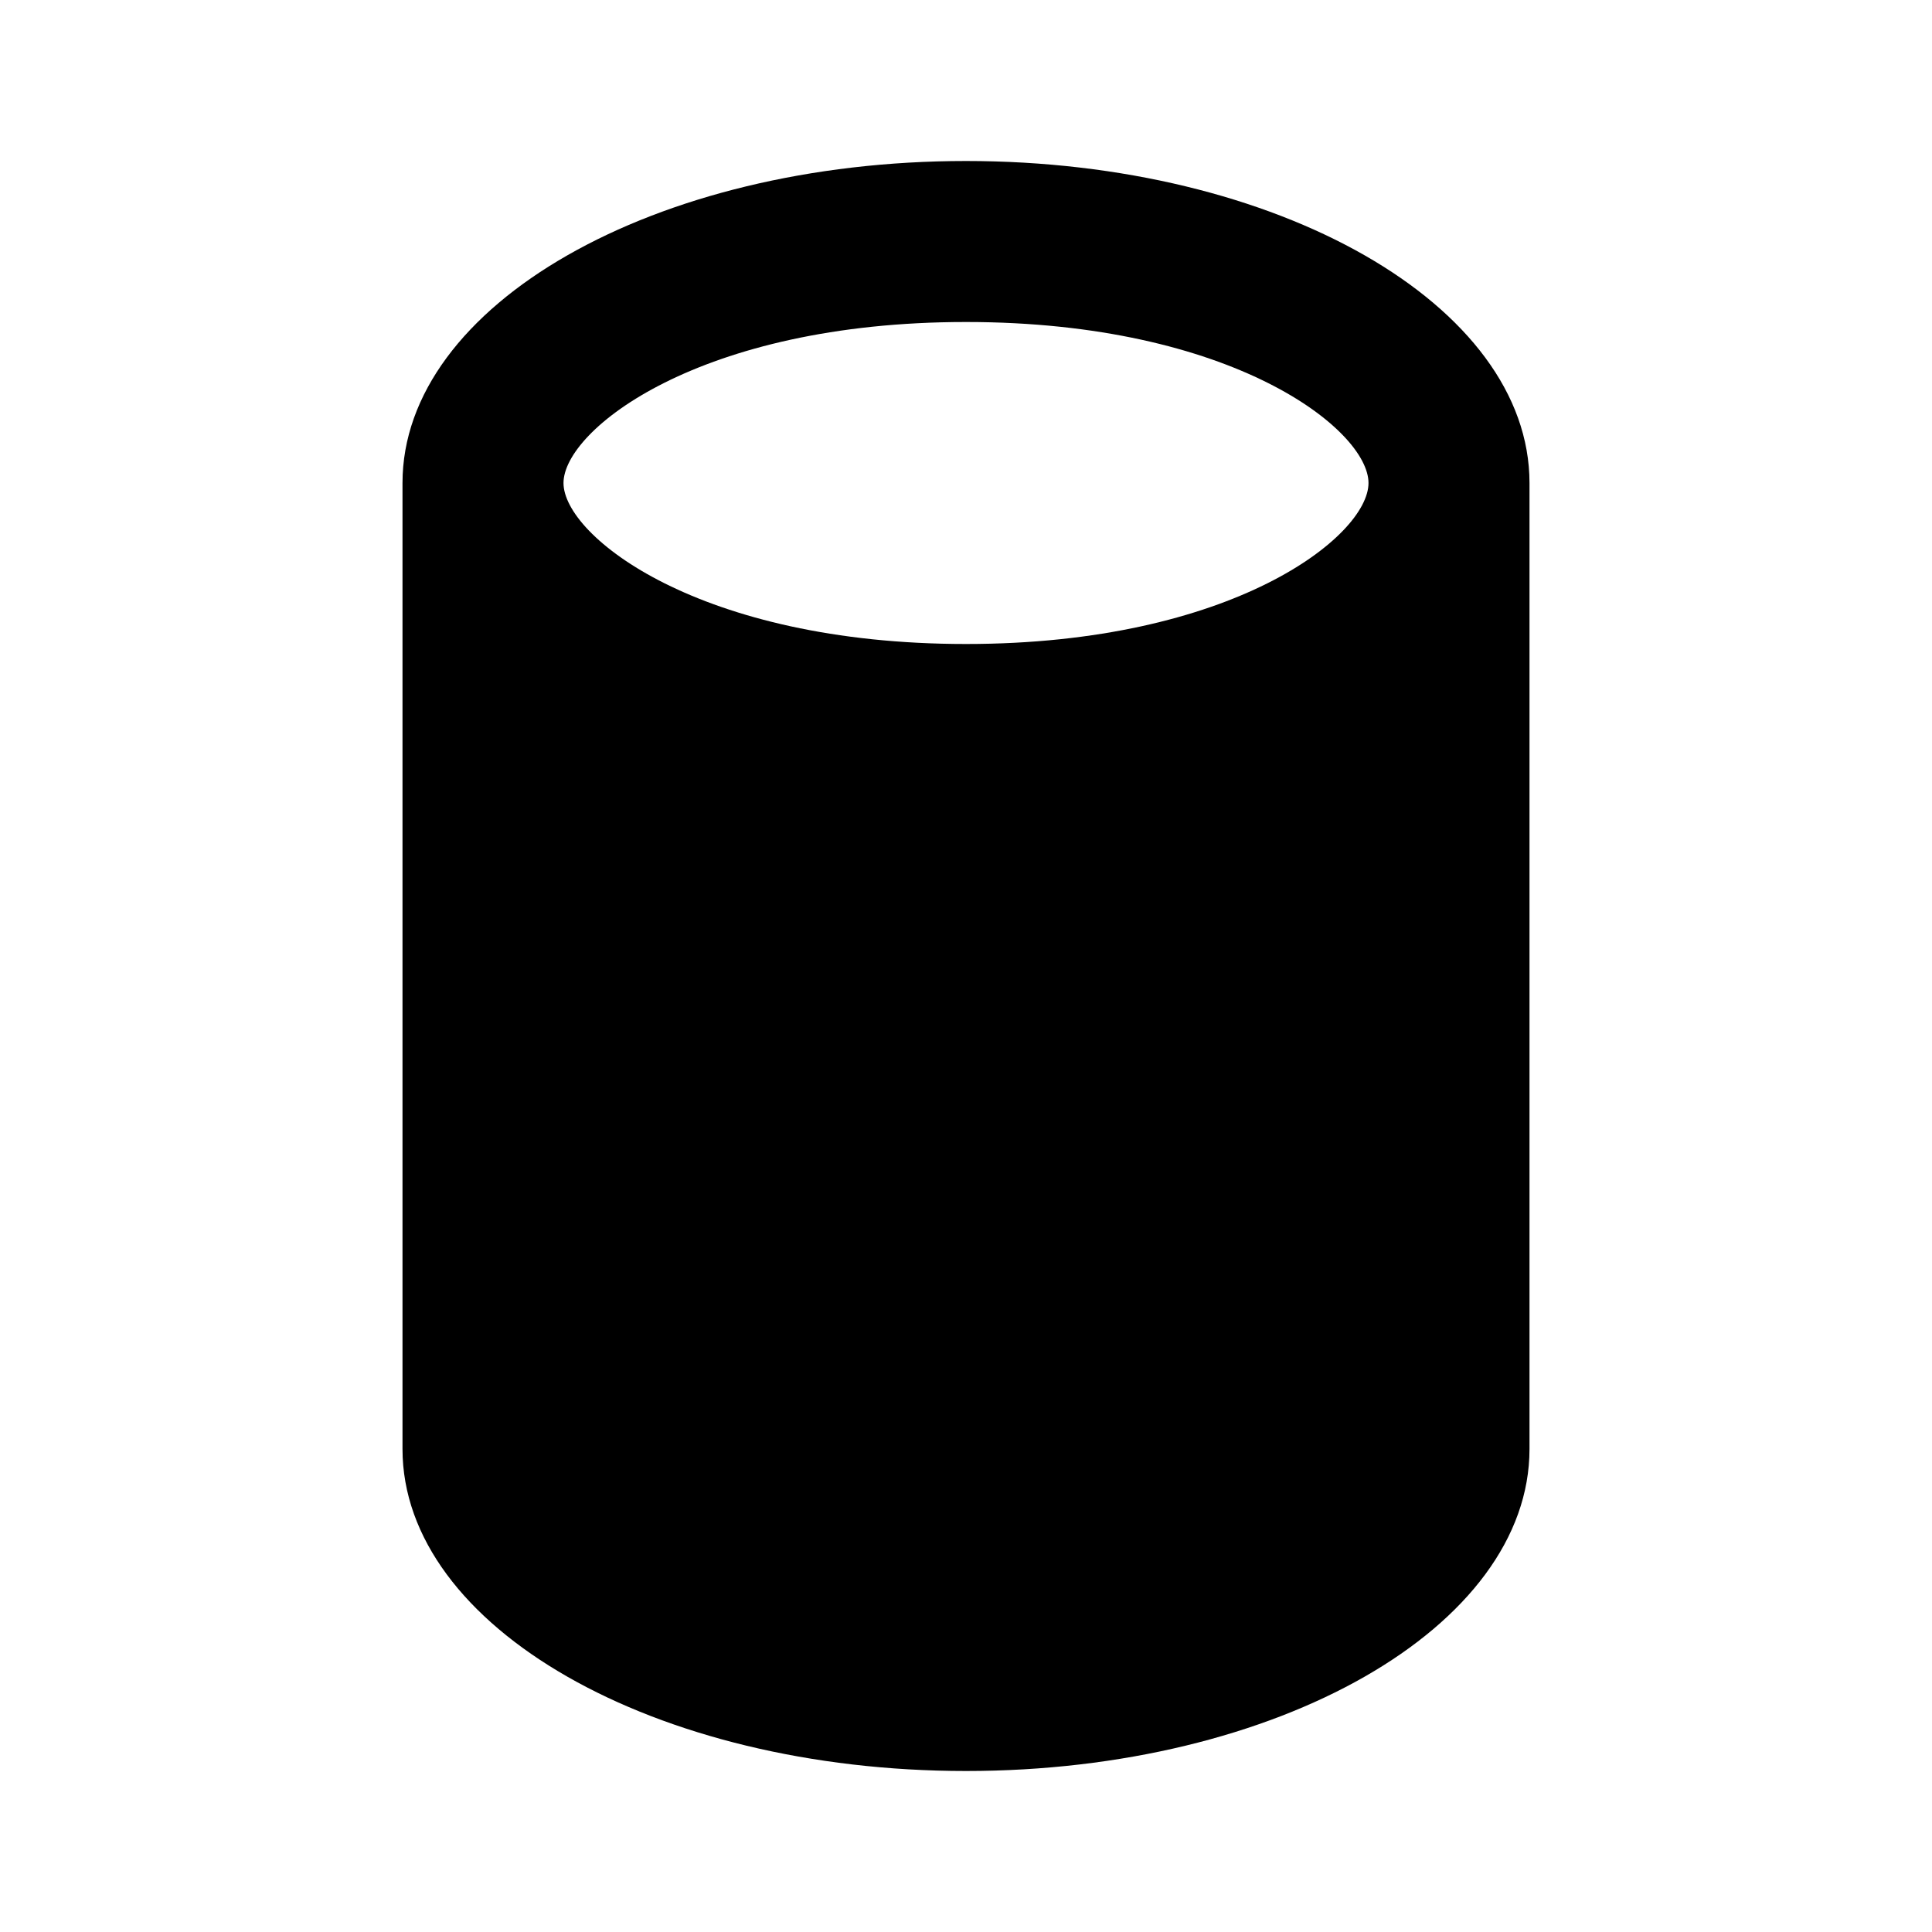
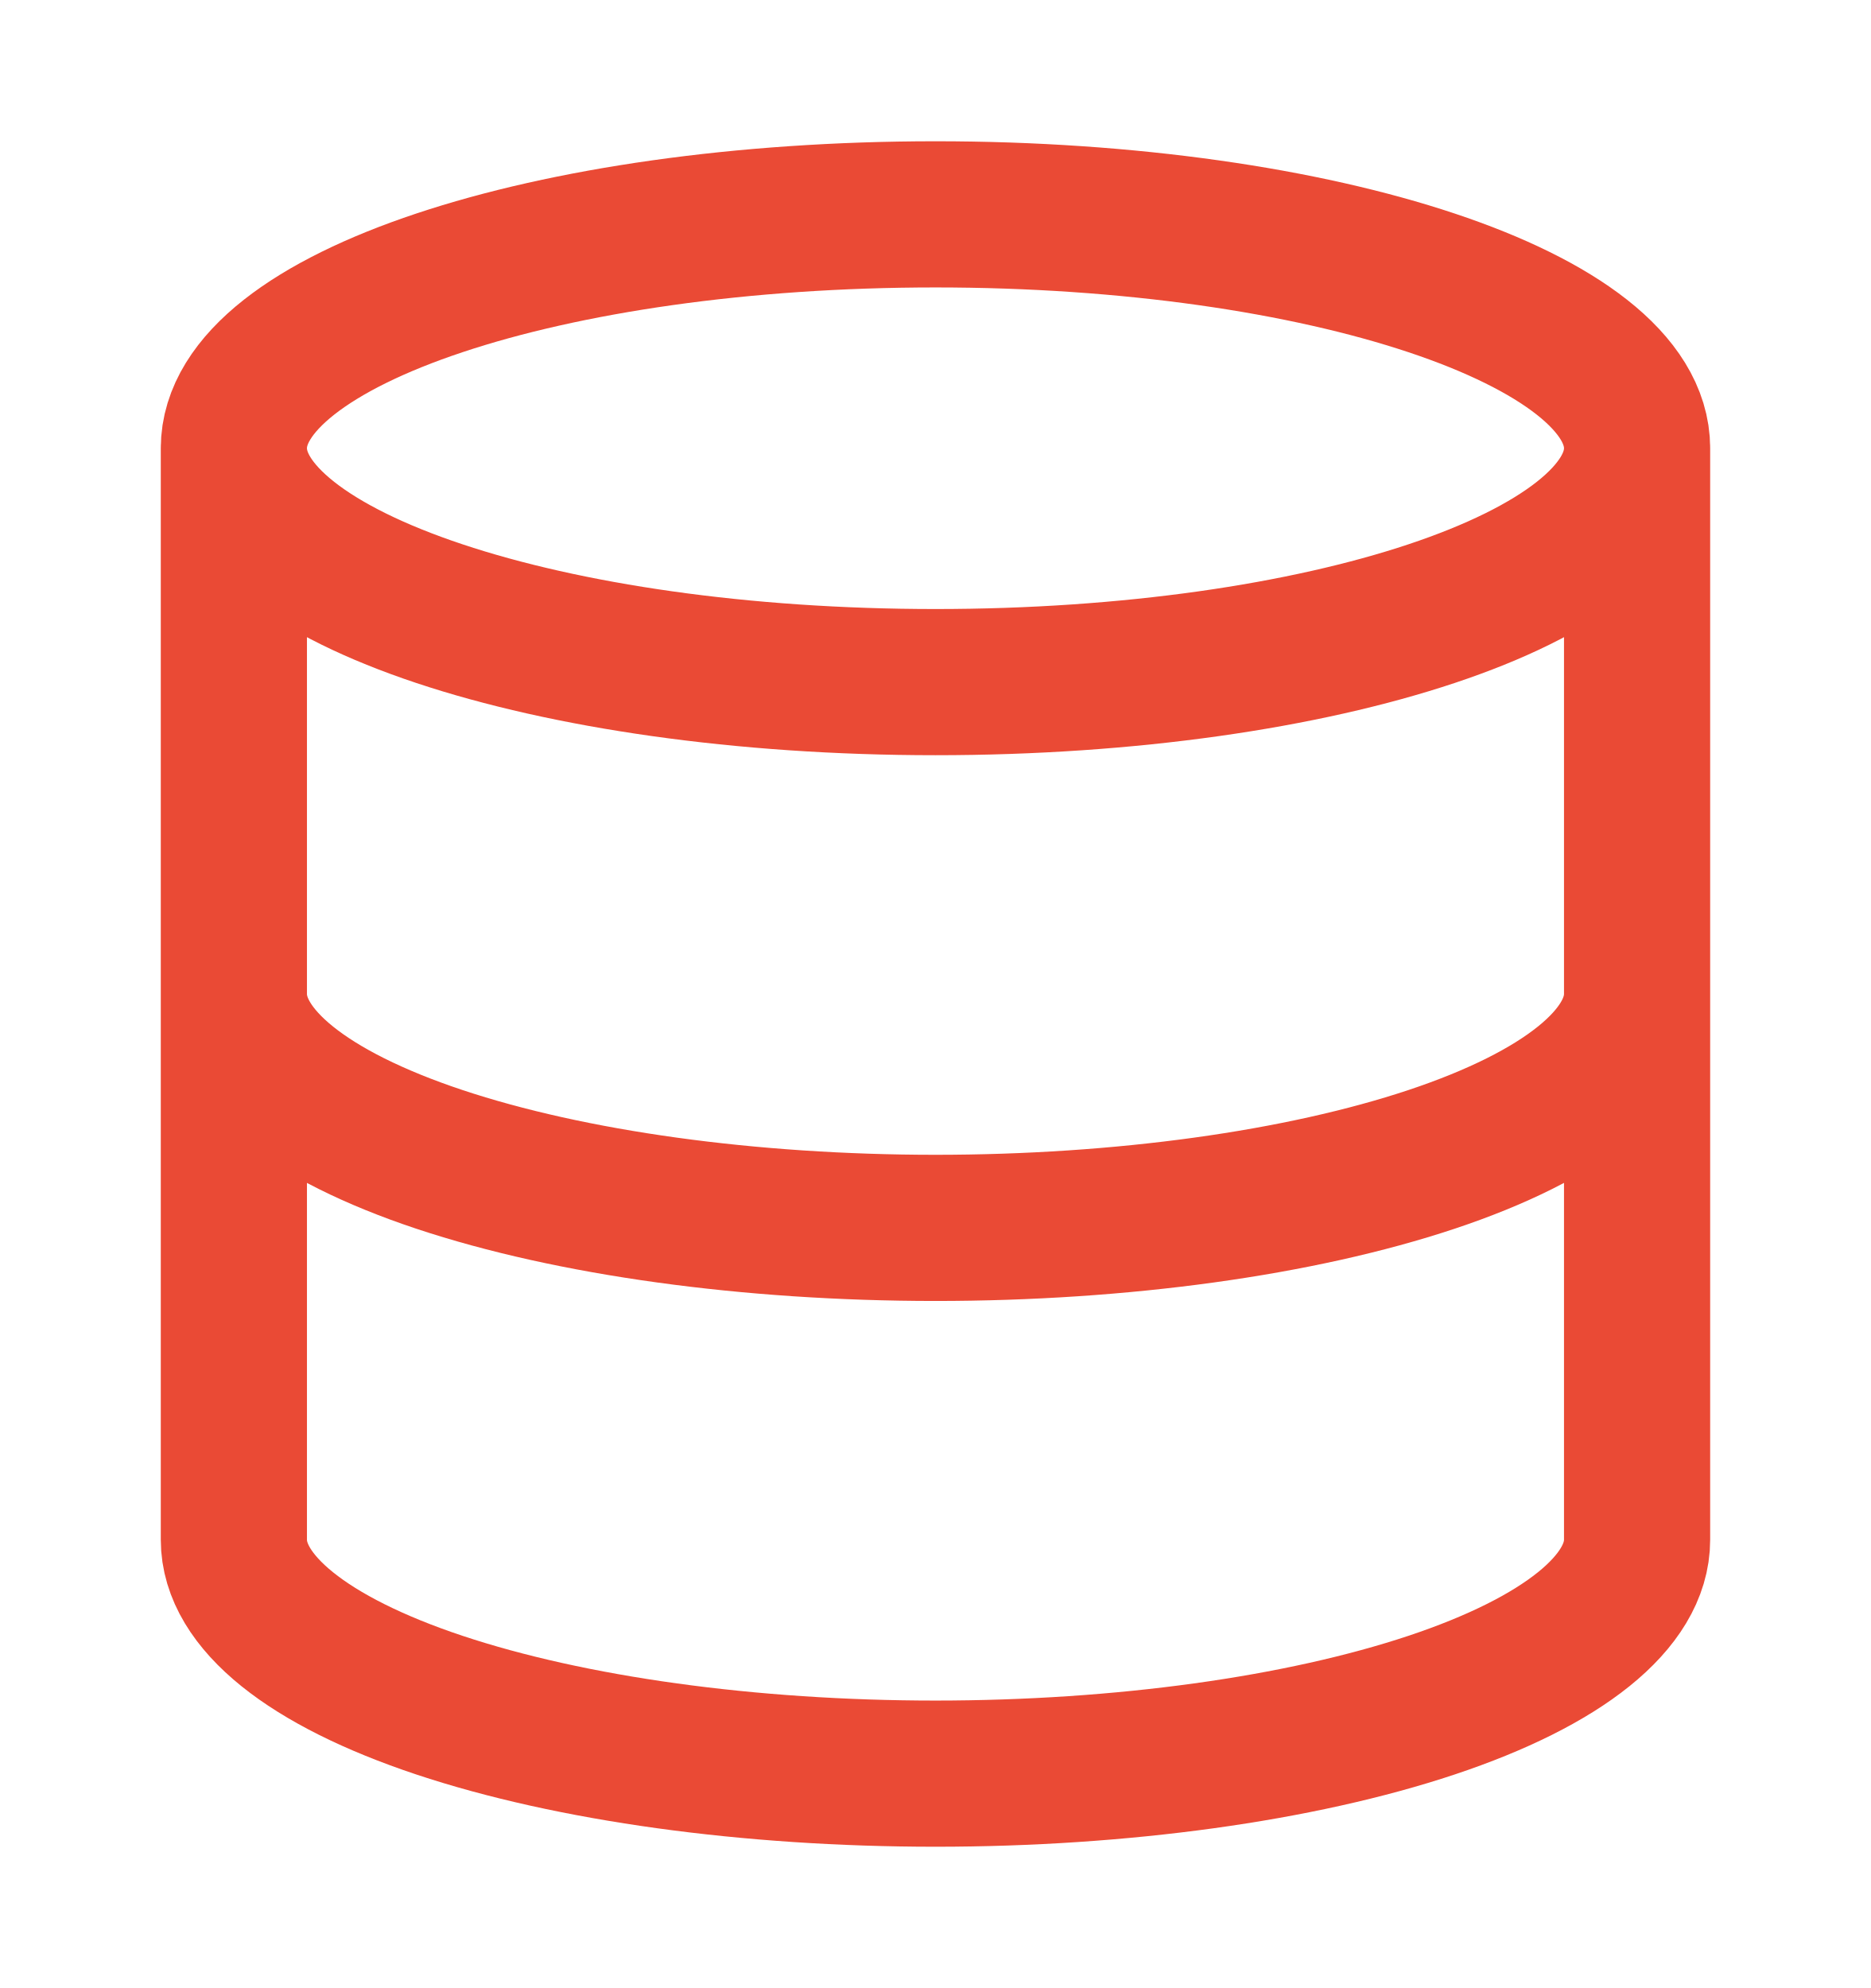
- <svg xmlns="http://www.w3.org/2000/svg" width="24" height="24" viewBox="0 0 24 24" fill="currentColor">
-   <path d="M12 2C8.13 2 5 3.79 5 6v12c0 2.21 3.13 4 7 4s7-1.79 7-4V6c0-2.21-3.13-4-7-4zm0 2c3.31 0 5 1.34 5 2s-1.69 2-5 2-5-1.34-5-2 1.69-2 5-2zM7 8.73V12c0 .7 1.69 2 5 2s5-1.3 5-2V8.73c-.95.85-2.69 1.27-5 1.27s-4.05-.42-5-1.27zM7 14.73V18c0 .7 1.69 2 5 2s5-1.3 5-2v-3.27c-.95.85-2.69 1.27-5 1.27s-4.05-.42-5-1.27z" />
+ <svg xmlns="http://www.w3.org/2000/svg" width="16" height="17" viewBox="0 0 16 17" fill="none">
+   <path d="M14 3.833C14 4.938 11.314 5.833 8 5.833C4.686 5.833 2 4.938 2 3.833M14 3.833C14 2.729 11.314 1.833 8 1.833C4.686 1.833 2 2.729 2 3.833M14 3.833V13.167C14 13.697 13.368 14.206 12.243 14.581C11.117 14.956 9.591 15.167 8 15.167C6.409 15.167 4.883 14.956 3.757 14.581C2.632 14.206 2 13.697 2 13.167V3.833M2 8.5C2 9.031 2.632 9.539 3.757 9.914C4.883 10.289 6.409 10.5 8 10.5C9.591 10.5 11.117 10.289 12.243 9.914C13.368 9.539 14 9.031 14 8.5" stroke="#EA4A35" stroke-width="1.25" stroke-linecap="round" stroke-linejoin="round" />
</svg>
